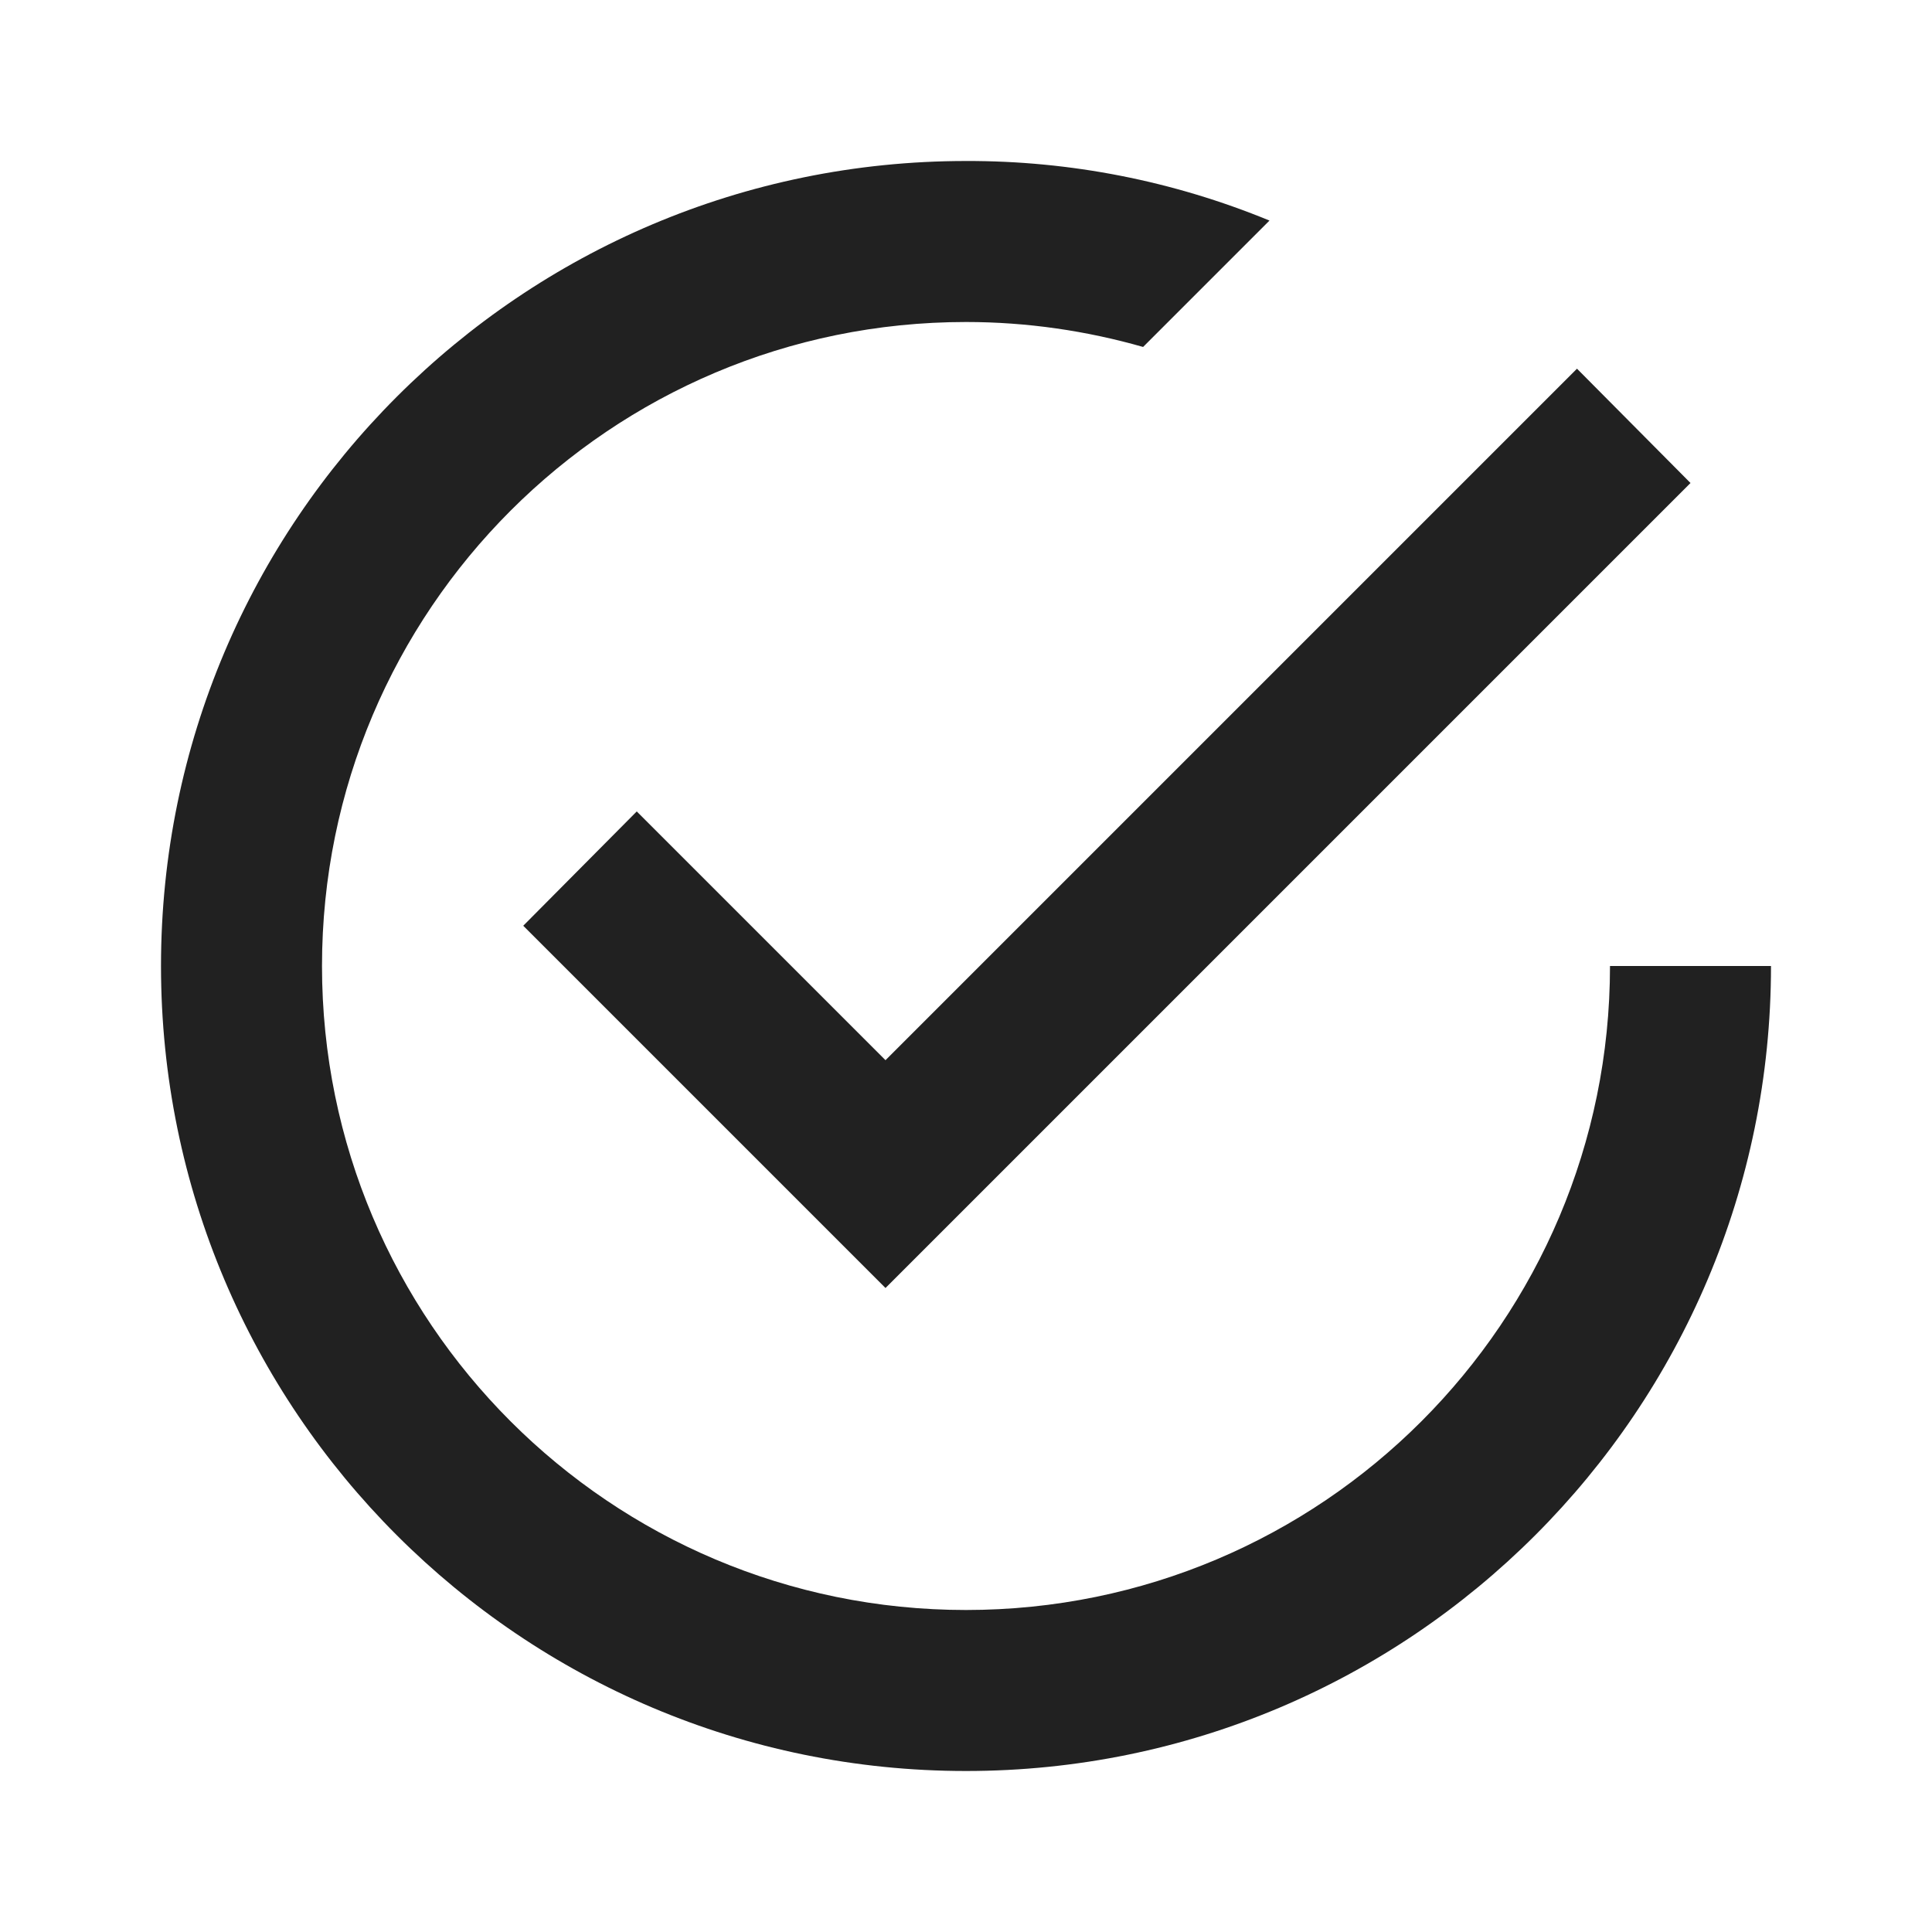
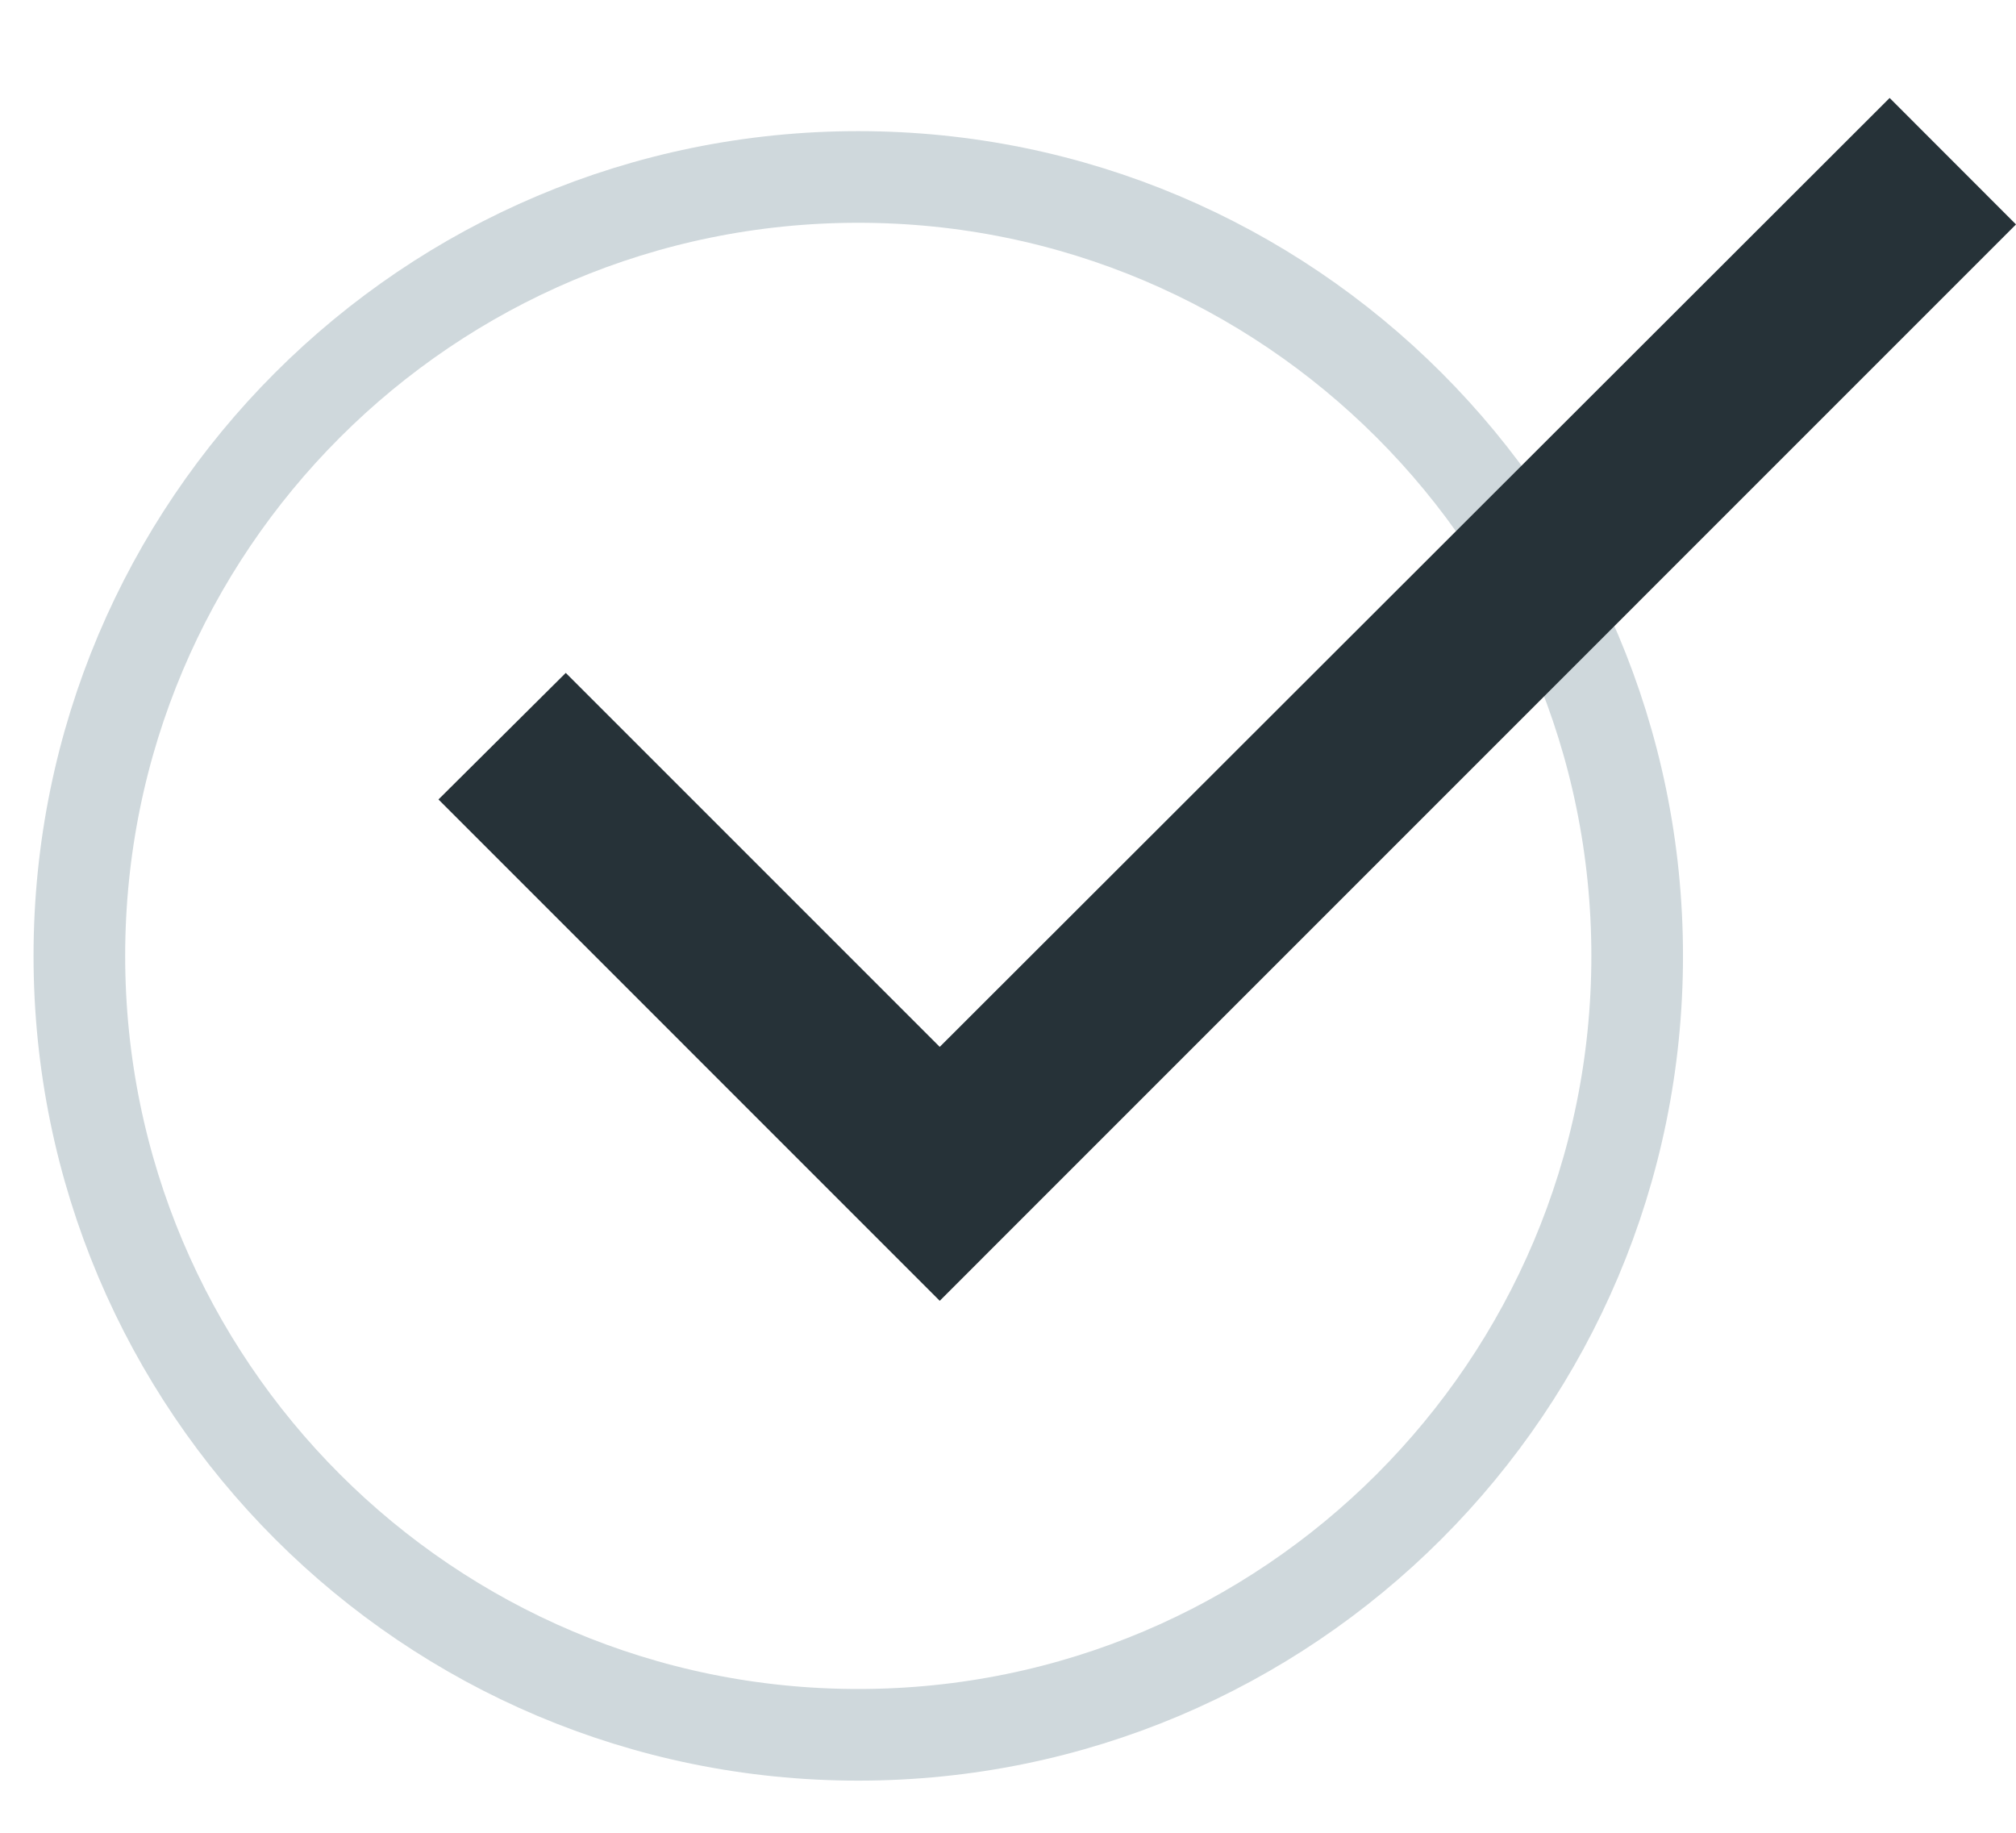
- <svg xmlns="http://www.w3.org/2000/svg" width="24" height="24" viewBox="0 0 24 24">
-   <path fill="#212121" d="M20 12a8 8 0 0 1-8 8 8 8 0 0 1-8-8 8 8 0 0 1 8-8c.76 0 1.5.11 2.2.31l1.57-1.57A9.822 9.822 0 0 0 12 2 10 10 0 0 0 2 12a10 10 0 0 0 10 10 10 10 0 0 0 10-10M7.91 10.08L6.5 11.5 11 16 21 6l-1.41-1.42L11 13.17l-3.09-3.09z" />
+ <svg xmlns="http://www.w3.org/2000/svg" width="22" height="20" viewBox="0 0 22 20">
+   <circle fill="none" stroke="#CFD8DC" stroke-miterlimit="10" cx="9.366" cy="10.431" r="8.5" />
+   <path fill="#263238" d="M10.255 11.424L6.174 7.343 4.785 8.724l5.47 5.471L22 2.449l-1.379-1.38-10.366 10.355z" />
</svg>
